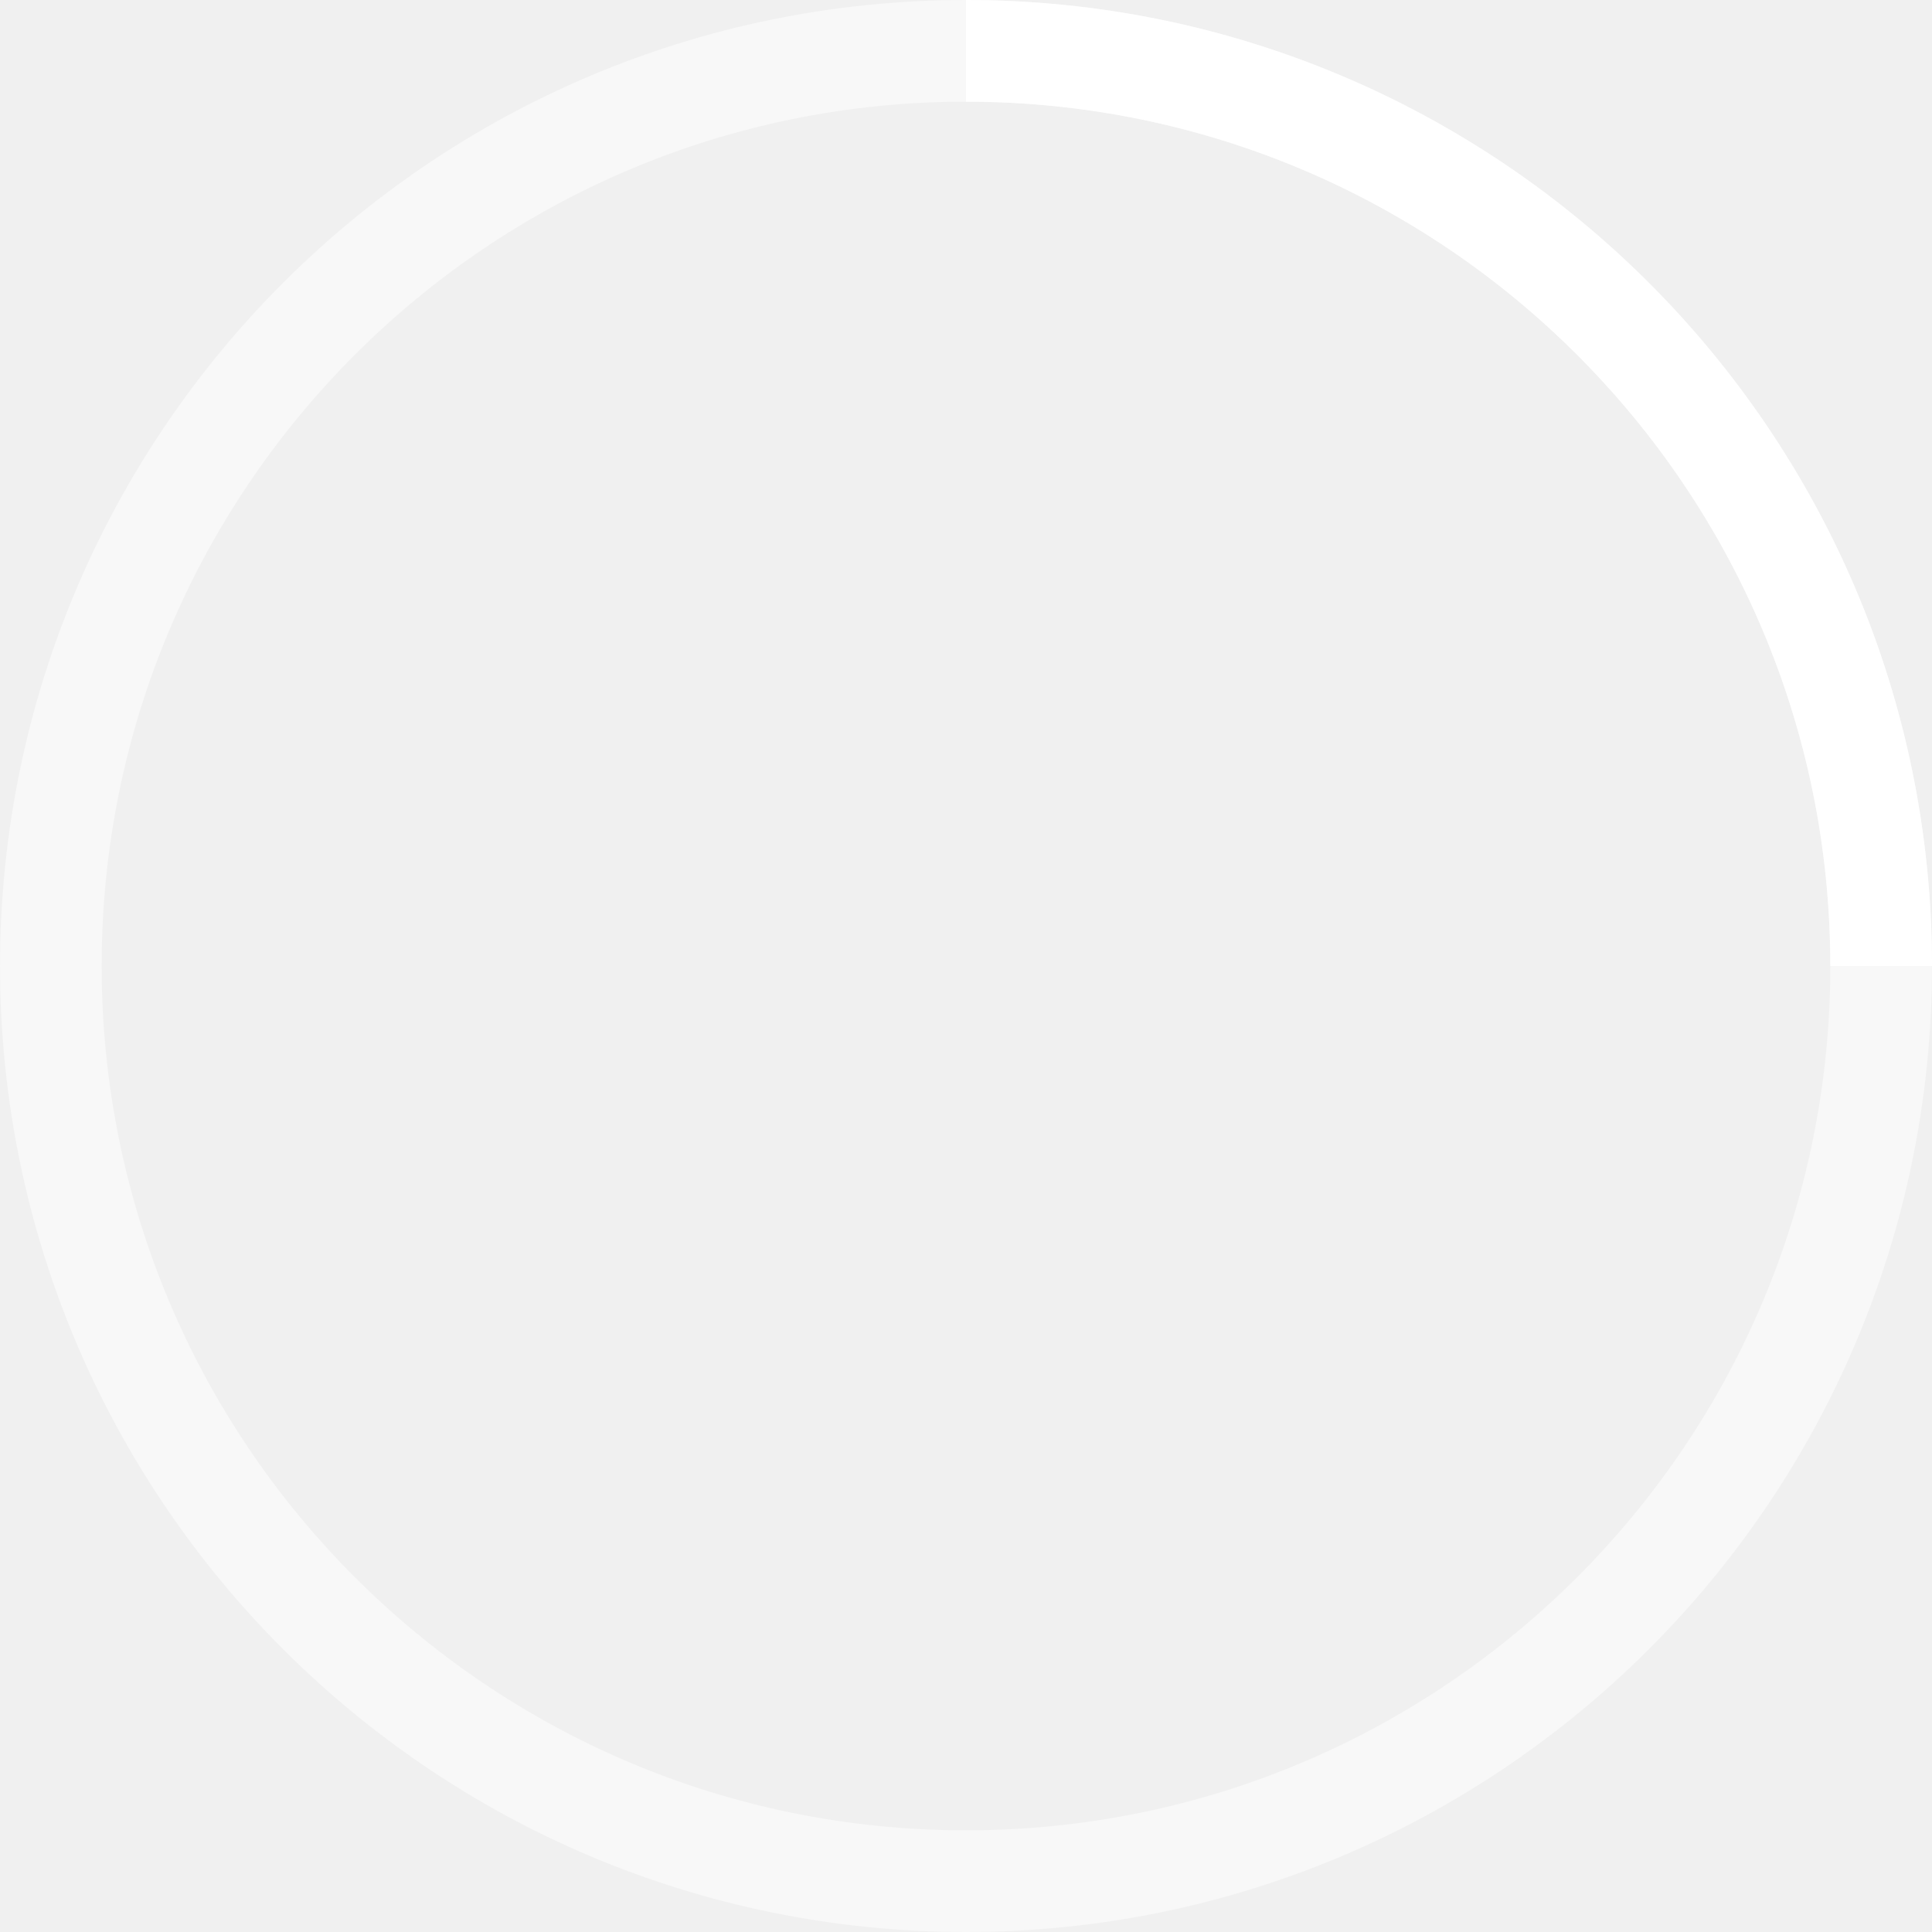
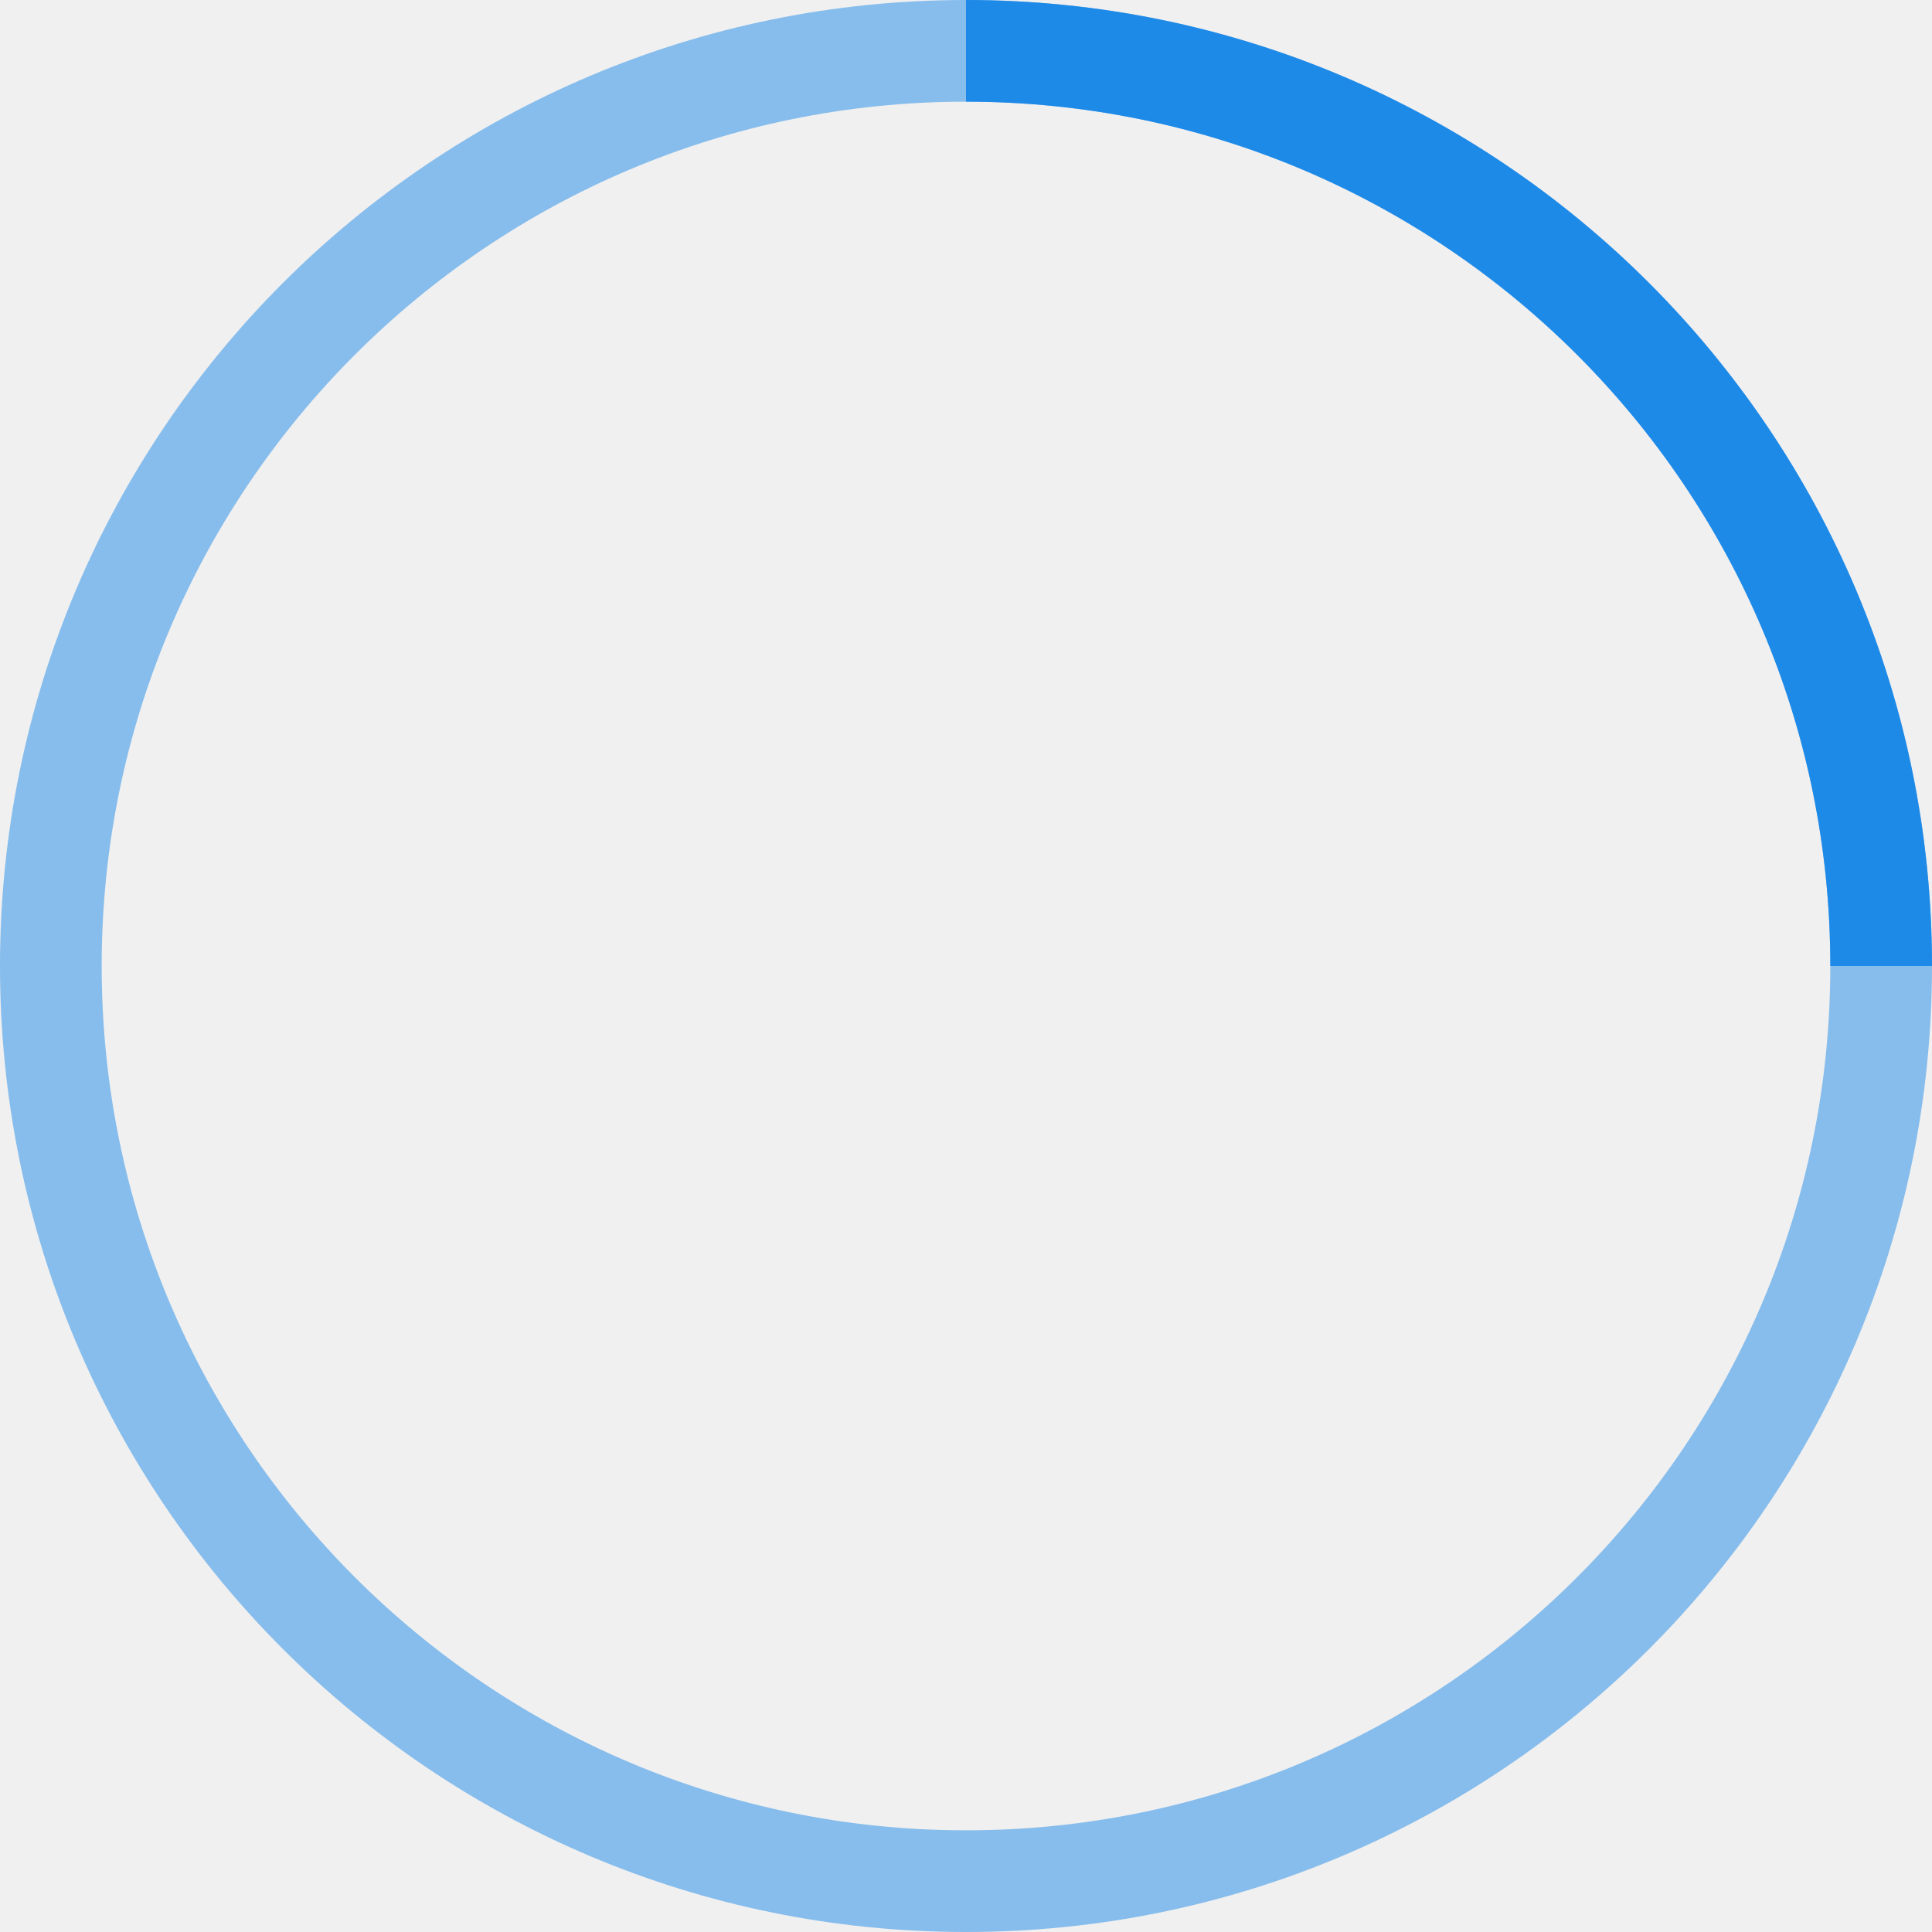
<svg xmlns="http://www.w3.org/2000/svg" width="38" height="38" viewBox="0 0 38 38" stroke="#fff">
  <g fill="none" fill-rule="evenodd">
    <g transform="translate(1 1)" stroke-width="2">
-       <circle stroke-opacity=".5" cx="18" cy="18" r="18" />
-       <path d="M36 18c0-9.94-8.06-18-18-18">
+       <circle stroke="#1e8ae8" stroke-opacity=".5" cx="18" cy="18" r="18" />
+       <path stroke="#1e8ae8" d="M36 18c0-9.94-8.06-18-18-18">
        <animateTransform attributeName="transform" type="rotate" from="0 18 18" to="360 18 18" dur="1s" repeatCount="indefinite" />
      </path>
    </g>
  </g>
</svg>
